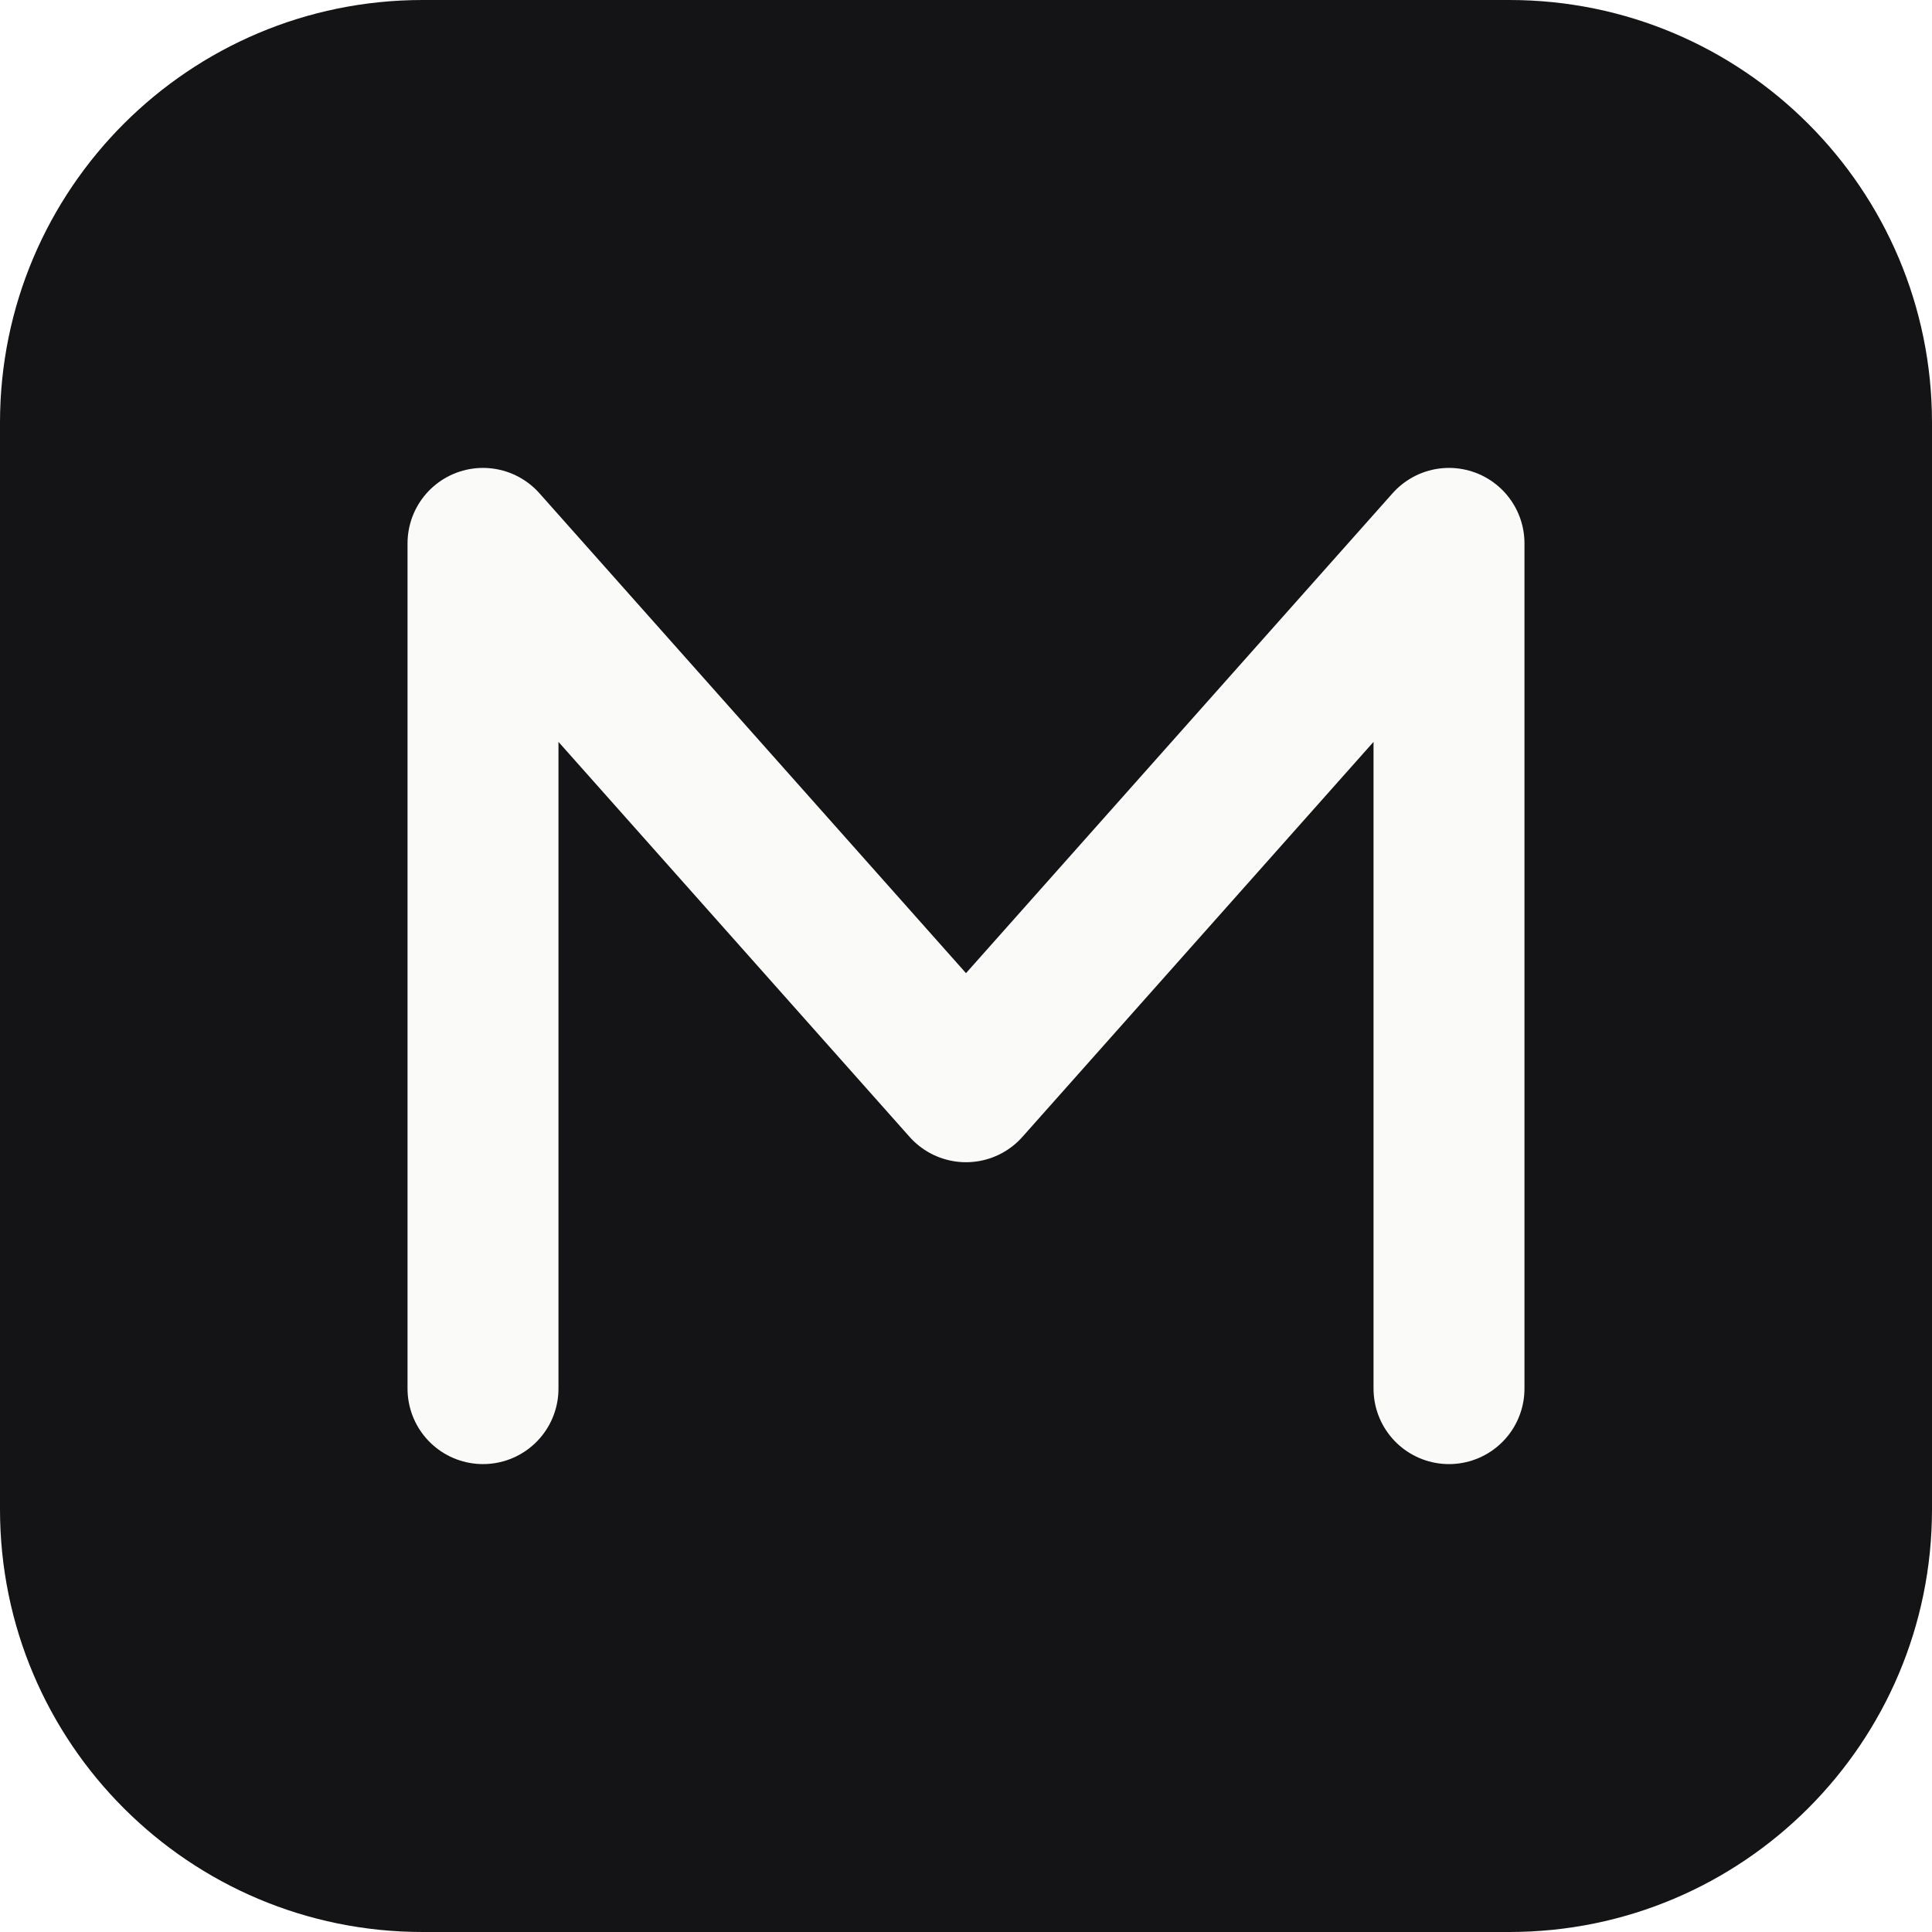
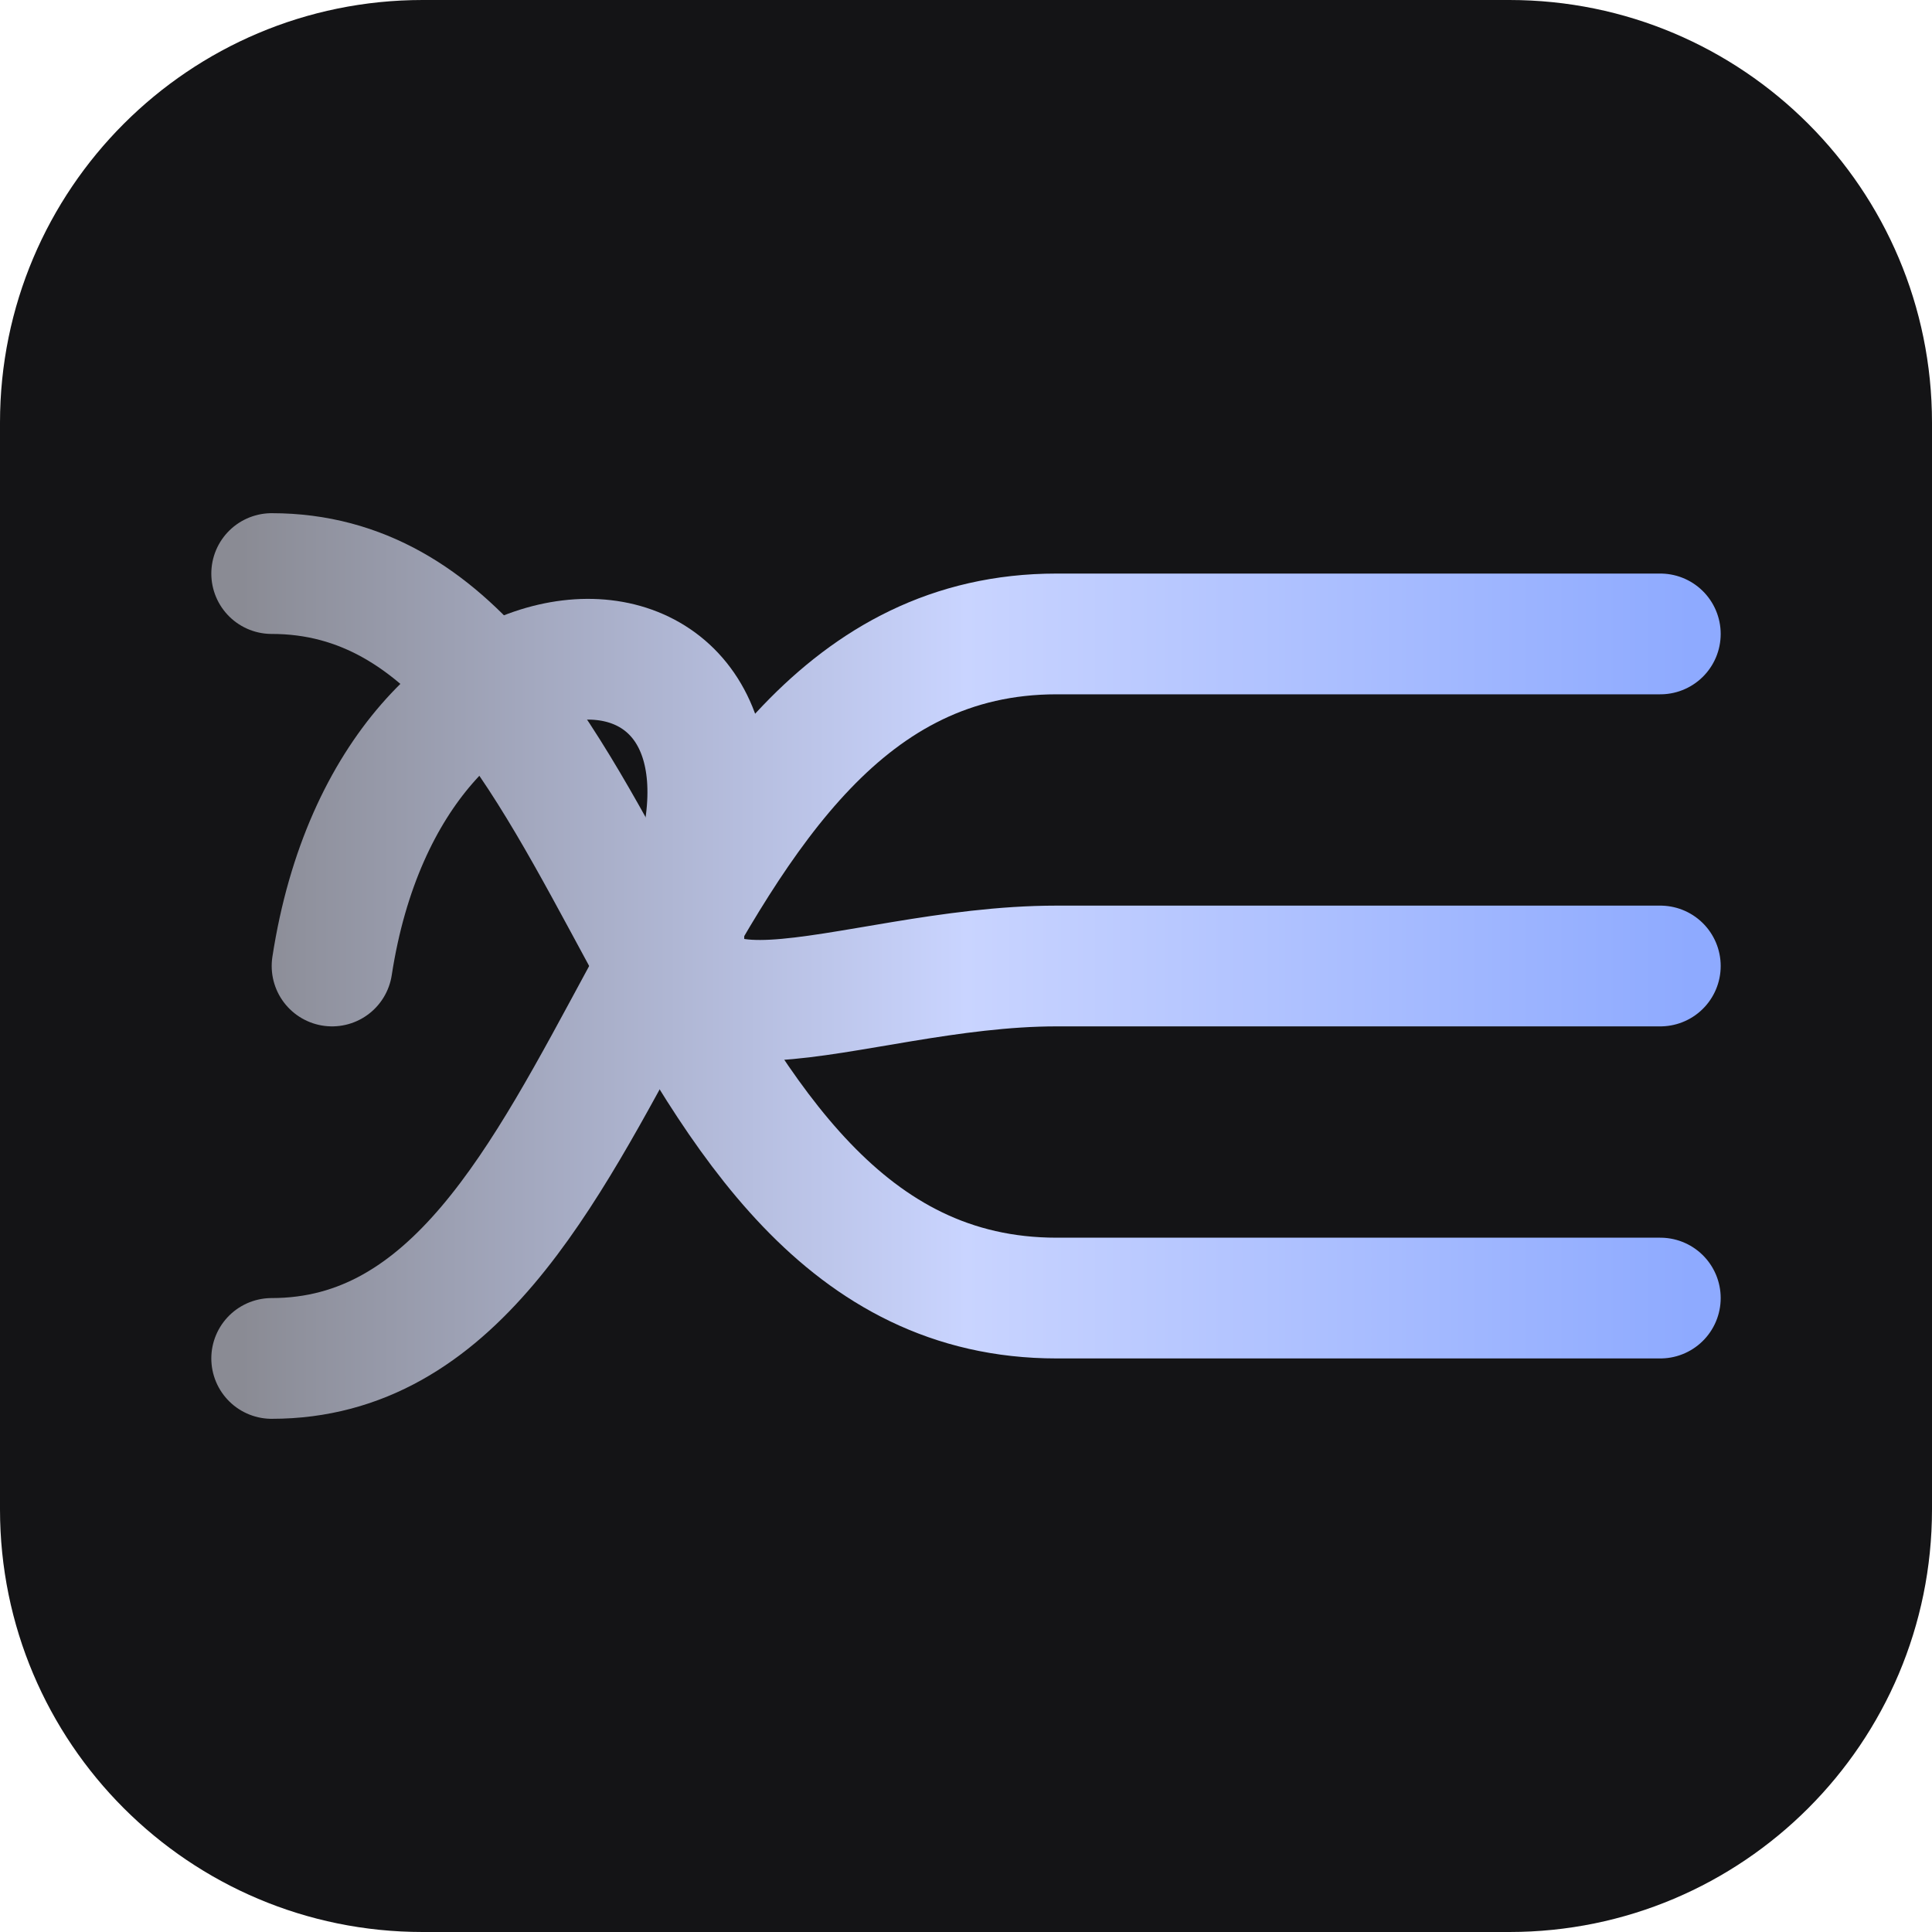
<svg xmlns="http://www.w3.org/2000/svg" viewBox="0 0 64 64">
+   <defs>
+     <linearGradient id="c" x1="8" y1="0" x2="56" y2="0" gradientUnits="userSpaceOnUse">
+       <stop offset="0" stop-color="#8a8b94" />
+       <stop offset="0.5" stop-color="#c9d4ff" />
+       <stop offset="1" stop-color="#8eaaff" />
+     </linearGradient>
+   </defs>
  <rect width="64" height="64" rx="14" fill="#141416" />
-   <path d="M16 46V18l16 18 16-18v28" fill="none" stroke="#fafaf9" stroke-width="5" stroke-linecap="round" stroke-linejoin="round" />
+   <g fill="none" stroke="url(#c)" stroke-width="4" stroke-linecap="round" stroke-linejoin="round">
+     <path d="M9 45C21 45 21 21 35 21H55" />
+     <path d="M9 19C21 19 21 43 35 43H55" />
+     <path d="M11 32C13 19 26 19 23 29C21 36 28 32 35 32H55" />
+   </g>
</svg>
